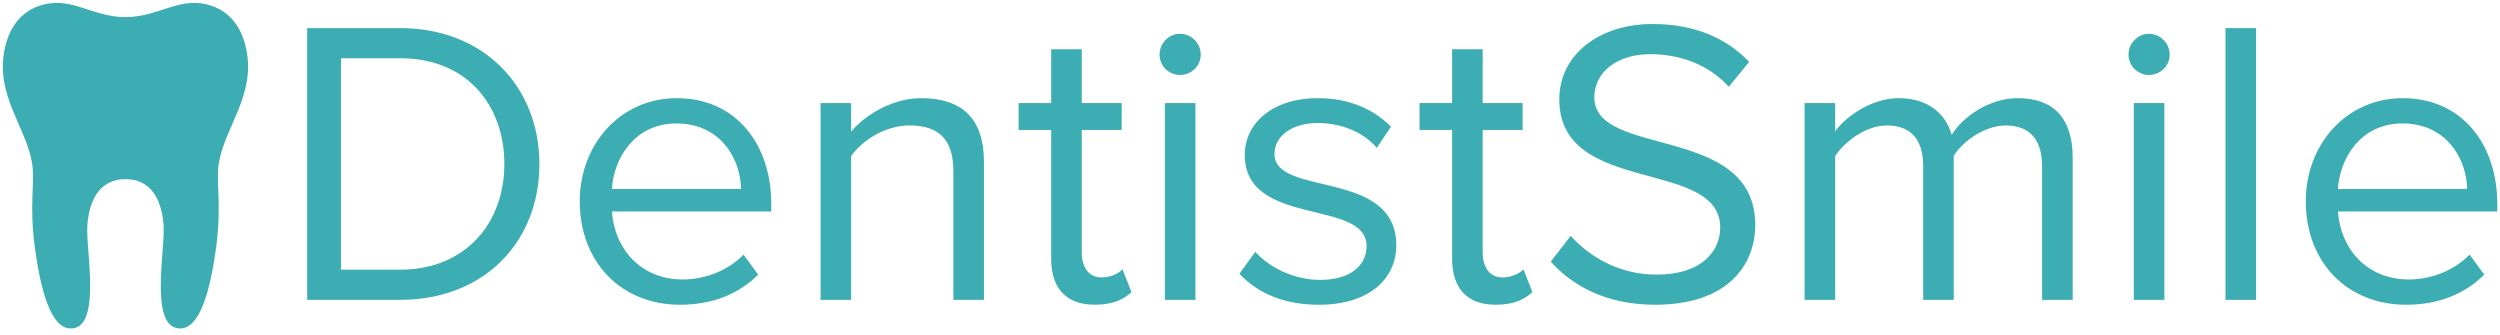
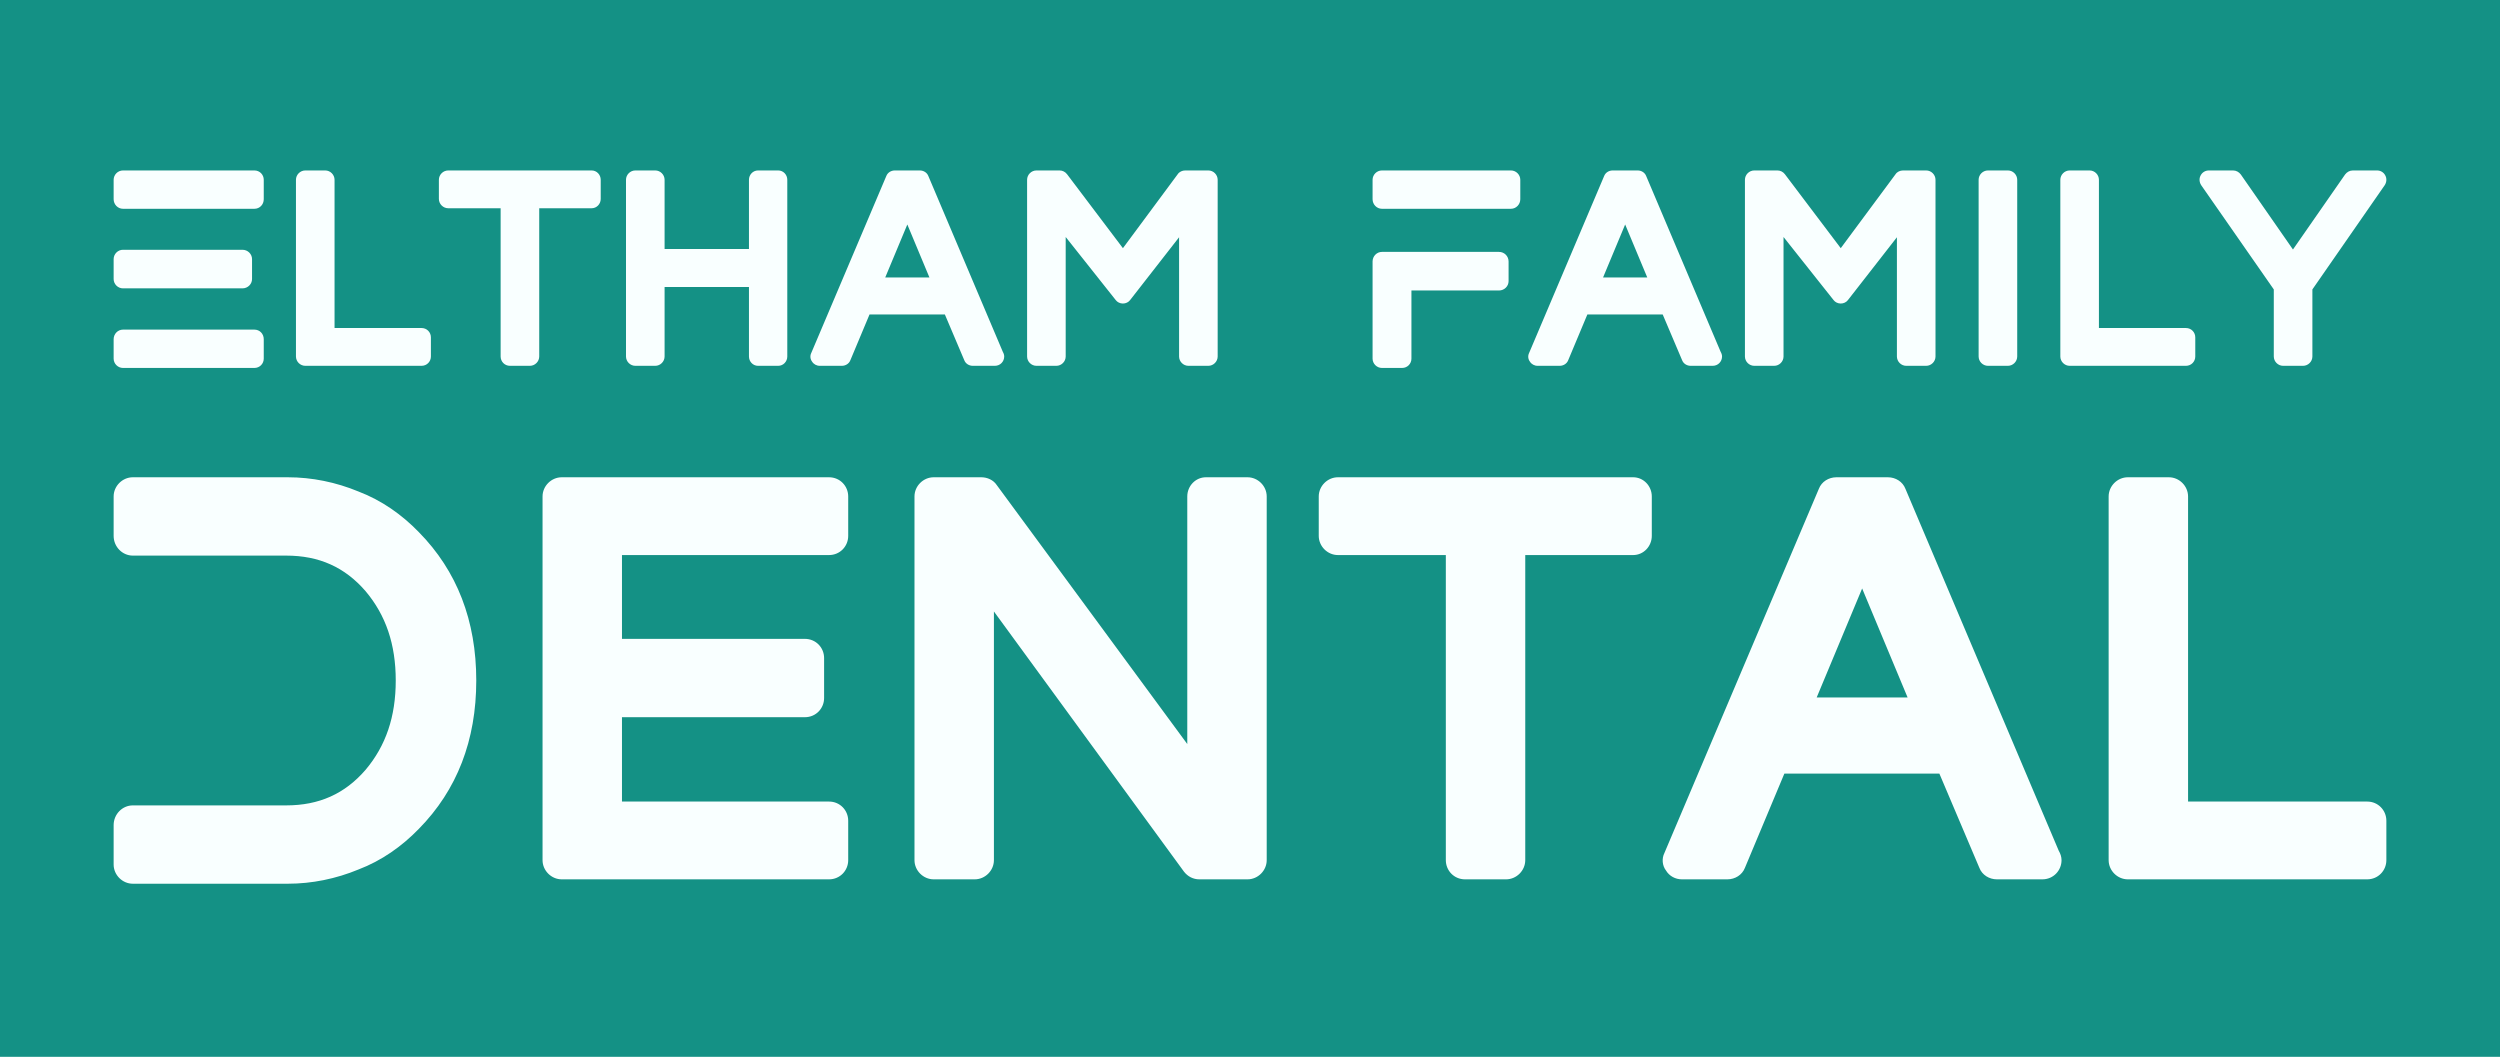
- <svg xmlns="http://www.w3.org/2000/svg" version="1.1" id="Layer_1" x="0px" y="0px" width="220.875px" height="29.562px" viewBox="0 0 220.875 29.562" enable-background="new 0 0 220.875 29.562" xml:space="preserve">
-   <path fill="#3CADB2" d="M11.086,15.826c2.152,0,3.15,1.633,3.36,3.952c0.049,0.556-0.002,1.364-0.074,2.301  c-0.242,3.114-0.52,6.939,1.553,6.939c1.753,0,2.654-3.363,3.174-7.198c0.502-3.795-0.03-5.685,0.231-7.369  c0.498-3.193,3.286-6.056,2.424-10.128c-0.477-2.259-1.72-3.321-2.953-3.768c-2.838-1.033-4.67,0.957-7.718,0.957  s-4.88-1.99-7.719-0.957C2.135,1.002,0.891,2.064,0.414,4.323c-0.86,4.071,1.926,6.935,2.426,10.128  c0.261,1.685-0.27,3.574,0.232,7.369c0.52,3.834,1.42,7.198,3.174,7.198c2.071,0,1.795-3.825,1.553-6.939  c-0.071-0.937-0.124-1.746-0.074-2.301C7.934,17.458,8.945,15.826,11.086,15.826L11.086,15.826z" />
-   <g>
-     <path fill="#3CADB2" d="M27.138,26.492V2.483h8.207c7.451,0,12.311,5.219,12.311,12.022c0,6.839-4.859,11.986-12.311,11.986H27.138   z M44.56,14.505c0-5.184-3.275-9.359-9.215-9.359h-5.219v18.682h5.219C41.176,23.828,44.56,19.652,44.56,14.505z" />
-     <path fill="#3CADB2" d="M51.222,17.781c0-5.04,3.6-9.107,8.567-9.107c5.255,0,8.351,4.104,8.351,9.323v0.684H54.065   c0.216,3.275,2.52,6.011,6.263,6.011c1.979,0,3.995-0.792,5.363-2.196l1.296,1.764c-1.728,1.728-4.068,2.664-6.911,2.664   C54.929,26.924,51.222,23.216,51.222,17.781z M59.752,10.906c-3.708,0-5.543,3.131-5.687,5.795h11.41   C65.44,14.109,63.712,10.906,59.752,10.906z" />
-     <path fill="#3CADB2" d="M84.231,26.492V15.117c0-3.06-1.548-4.032-3.887-4.032c-2.124,0-4.14,1.296-5.147,2.7v12.707h-2.7V9.106   h2.7v2.52c1.224-1.44,3.6-2.952,6.191-2.952c3.636,0,5.543,1.836,5.543,5.615v12.203H84.231z" />
-     <path fill="#3CADB2" d="M92.873,22.856V11.481h-2.88V9.106h2.88V4.354h2.7v4.751H99.1v2.375h-3.527V22.28   c0,1.296,0.576,2.231,1.764,2.231c0.756,0,1.476-0.324,1.836-0.72l0.792,2.016c-0.685,0.648-1.656,1.116-3.24,1.116   C94.169,26.924,92.873,25.448,92.873,22.856z" />
-     <path fill="#3CADB2" d="M102.449,4.822c0-1.008,0.828-1.835,1.8-1.835c1.008,0,1.836,0.828,1.836,1.835s-0.828,1.8-1.836,1.8   C103.277,6.622,102.449,5.83,102.449,4.822z M102.917,26.492V9.106h2.7v17.386H102.917z" />
-     <path fill="#3CADB2" d="M109.505,24.188l1.404-1.944c1.15,1.332,3.348,2.484,5.723,2.484c2.664,0,4.104-1.26,4.104-2.988   c0-4.211-10.762-1.62-10.762-8.063c0-2.7,2.338-5.003,6.479-5.003c2.951,0,5.039,1.116,6.443,2.52l-1.26,1.872   c-1.045-1.26-2.953-2.196-5.184-2.196c-2.377,0-3.852,1.188-3.852,2.736c0,3.815,10.762,1.296,10.762,8.063   c0,2.916-2.34,5.255-6.838,5.255C113.681,26.924,111.269,26.06,109.505,24.188z" />
-     <path fill="#3CADB2" d="M128.296,22.856V11.481h-2.879V9.106h2.879V4.354h2.699v4.751h3.527v2.375h-3.527V22.28   c0,1.296,0.576,2.231,1.764,2.231c0.756,0,1.477-0.324,1.836-0.72l0.793,2.016c-0.686,0.648-1.656,1.116-3.24,1.116   C129.591,26.924,128.296,25.448,128.296,22.856z" />
-     <path fill="#3CADB2" d="M137.009,23.108l1.764-2.268c1.584,1.764,4.174,3.419,7.559,3.419c4.283,0,5.65-2.304,5.65-4.139   c0-6.191-14.217-2.772-14.217-11.339c0-3.959,3.527-6.659,8.242-6.659c3.672,0,6.516,1.224,8.531,3.348l-1.801,2.196   c-1.799-1.979-4.318-2.879-6.947-2.879c-2.879,0-4.93,1.547-4.93,3.815c0,5.399,14.217,2.304,14.217,11.267   c0,3.491-2.375,7.055-8.854,7.055C142.048,26.924,138.987,25.34,137.009,23.108z" />
-     <path fill="#3CADB2" d="M180.421,26.492V14.685c0-2.196-0.973-3.6-3.203-3.6c-1.801,0-3.709,1.296-4.607,2.664v12.742h-2.699   V14.685c0-2.196-0.938-3.6-3.205-3.6c-1.764,0-3.635,1.296-4.57,2.7v12.707h-2.701V9.106h2.701v2.52   c0.719-1.116,3.059-2.952,5.615-2.952c2.664,0,4.176,1.44,4.68,3.24c0.971-1.584,3.311-3.24,5.83-3.24   c3.168,0,4.859,1.764,4.859,5.255v12.562H180.421z" />
-     <path fill="#3CADB2" d="M188.056,4.822c0-1.008,0.828-1.835,1.799-1.835c1.008,0,1.836,0.828,1.836,1.835s-0.828,1.8-1.836,1.8   C188.884,6.622,188.056,5.83,188.056,4.822z M188.522,26.492V9.106h2.701v17.386H188.522z" />
-     <path fill="#3CADB2" d="M196.622,26.492V2.483h2.701v24.009H196.622z" />
-     <path fill="#3CADB2" d="M203.716,17.781c0-5.04,3.6-9.107,8.566-9.107c5.256,0,8.352,4.104,8.352,9.323v0.684H206.56   c0.215,3.275,2.52,6.011,6.264,6.011c1.979,0,3.994-0.792,5.363-2.196l1.295,1.764c-1.727,1.728-4.066,2.664-6.91,2.664   C207.423,26.924,203.716,23.216,203.716,17.781z M212.247,10.906c-3.707,0-5.543,3.131-5.688,5.795h11.41   C217.935,14.109,216.206,10.906,212.247,10.906z" />
+ <svg xmlns="http://www.w3.org/2000/svg" version="1.1" width="3300" height="1395">
+   <rect fill="#149185" width="3300" height="1395" />
+   <g transform="scale(15) translate(10, 10)">
+     <defs id="SvgjsDefs8229" />
+     <g id="SvgjsG8230" featureKey="root" fill="#149185" />
+     <g id="SvgjsG8231" featureKey="text1" fill="#f9ffff" transform="matrix(1.171106,0,0,1.171106,-1.897191,-0.8555274)">
+       <path d="M12.2 16.96 c0.4 0 0.7 0.32 0.7 0.72 l0 1.46 c0 0.38 -0.3 0.7 -0.7 0.7 l-9.88 0 c-0.38 0 -0.7 -0.32 -0.7 -0.7 l0 -1.46 c0 -0.4 0.32 -0.72 0.7 -0.72 l9.88 0 z M2.32 13.86 c-0.38 0 -0.7 -0.32 -0.7 -0.7 l0 -1.5 c0 -0.38 0.32 -0.7 0.7 -0.7 l8.98 0 c0.4 0 0.72 0.32 0.72 0.7 l0 1.5 c0 0.38 -0.32 0.7 -0.72 0.7 l-8.98 0 z M12.2 5 c0.4 0 0.7 0.32 0.7 0.7 l0 1.46 c0 0.4 -0.3 0.72 -0.7 0.72 l-9.88 0 c-0.38 0 -0.7 -0.32 -0.7 -0.72 l0 -1.46 c0 -0.38 0.32 -0.7 0.7 -0.7 l9.88 0 z M24.76 16.84 c0.4 0 0.7 0.32 0.7 0.7 l0 1.44 c0 0.38 -0.3 0.7 -0.7 0.7 l-8.74 0 c-0.38 0 -0.7 -0.32 -0.7 -0.7 l0 -13.28 c0 -0.38 0.32 -0.7 0.7 -0.7 l1.5 0 c0.38 0 0.7 0.32 0.7 0.7 l0 11.14 l6.54 0 z M37.54 5 c0.38 0 0.68 0.32 0.68 0.7 l0 1.44 c0 0.38 -0.3 0.7 -0.68 0.7 l-3.94 0 l0 11.14 c0 0.38 -0.32 0.7 -0.7 0.7 l-1.5 0 c-0.4 0 -0.7 -0.32 -0.7 -0.7 l0 -11.14 l-3.94 0 c-0.38 0 -0.7 -0.32 -0.7 -0.7 l0 -1.44 c0 -0.38 0.32 -0.7 0.7 -0.7 l10.78 0 z M51.56 5 c0.38 0 0.68 0.32 0.68 0.7 l0 13.28 c0 0.38 -0.3 0.7 -0.68 0.7 l-1.52 0 c-0.38 0 -0.68 -0.32 -0.68 -0.7 l0 -5.22 l-6.34 0 l0 5.22 c0 0.38 -0.32 0.7 -0.7 0.7 l-1.5 0 c-0.38 0 -0.7 -0.32 -0.7 -0.7 l0 -13.28 c0 -0.38 0.32 -0.7 0.7 -0.7 l1.5 0 c0.38 0 0.7 0.32 0.7 0.7 l0 5.2 l6.34 0 l0 -5.2 c0 -0.38 0.3 -0.7 0.68 -0.7 l1.52 0 z M62.84 5.42 l5.6 13.22 c0.06 0.1 0.1 0.22 0.1 0.34 c0 0.38 -0.3 0.7 -0.7 0.7 l0 0 l-1.66 0 c-0.28 0 -0.54 -0.16 -0.64 -0.42 l-1.46 -3.44 l-5.66 0 l-1.44 3.44 c-0.1 0.26 -0.36 0.42 -0.64 0.42 l-1.66 0 c-0.24 0 -0.46 -0.12 -0.58 -0.32 c-0.14 -0.18 -0.16 -0.44 -0.06 -0.64 l5.64 -13.3 c0.1 -0.26 0.36 -0.42 0.64 -0.42 l1.88 0 c0.28 0 0.54 0.16 0.64 0.42 z M61.26 9.06 l-1.66 3.98 l3.32 0 z M83.88 5 c0.38 0 0.7 0.32 0.7 0.7 l0 13.28 c0 0.38 -0.32 0.7 -0.7 0.7 l-1.5 0 c-0.38 0 -0.7 -0.32 -0.7 -0.7 l0 -8.96 l-3.68 4.72 c-0.12 0.16 -0.32 0.26 -0.54 0.26 l0 0 c-0.22 0 -0.42 -0.1 -0.54 -0.26 l-3.76 -4.74 l0 8.98 c0 0.38 -0.32 0.7 -0.7 0.7 l-1.5 0 c-0.38 0 -0.7 -0.32 -0.7 -0.7 l0 -13.28 c0 -0.38 0.32 -0.7 0.7 -0.7 l1.74 0 c0.22 0 0.42 0.1 0.56 0.28 l4.2 5.56 l4.12 -5.56 c0.12 -0.18 0.34 -0.28 0.56 -0.28 l1.74 0 z   M105.72 11.12 c0.4 0 0.72 0.32 0.72 0.72 l0 1.48 c0 0.38 -0.32 0.7 -0.72 0.7 l-6.58 0 l0 5.12 c0 0.38 -0.3 0.7 -0.7 0.7 l-1.52 0 c-0.38 0 -0.7 -0.32 -0.7 -0.7 l0 -7.3 c0 -0.4 0.32 -0.72 0.7 -0.72 l8.8 0 z M106.62 5 c0.38 0 0.7 0.32 0.7 0.7 l0 1.46 c0 0.4 -0.32 0.72 -0.7 0.72 l-9.7 0 c-0.38 0 -0.7 -0.32 -0.7 -0.72 l0 -1.46 c0 -0.38 0.32 -0.7 0.7 -0.7 l9.7 0 z M116.78 5.42 l5.6 13.22 c0.06 0.1 0.1 0.22 0.1 0.34 c0 0.38 -0.3 0.7 -0.7 0.7 l0 0 l-1.66 0 c-0.28 0 -0.54 -0.16 -0.64 -0.42 l-1.46 -3.44 l-5.66 0 l-1.44 3.44 c-0.1 0.26 -0.36 0.42 -0.64 0.42 l-1.66 0 c-0.24 0 -0.46 -0.12 -0.58 -0.32 c-0.14 -0.18 -0.16 -0.44 -0.06 -0.64 l5.64 -13.3 c0.1 -0.26 0.36 -0.42 0.64 -0.42 l1.88 0 c0.28 0 0.54 0.16 0.64 0.42 z M115.2 9.06 l-1.66 3.98 l3.32 0 z M137.82 5 c0.38 0 0.7 0.32 0.7 0.7 l0 13.28 c0 0.38 -0.32 0.7 -0.7 0.7 l-1.5 0 c-0.38 0 -0.7 -0.32 -0.7 -0.7 l0 -8.96 l-3.68 4.72 c-0.12 0.16 -0.32 0.26 -0.54 0.26 l0 0 c-0.22 0 -0.42 -0.1 -0.54 -0.26 l-3.76 -4.74 l0 8.98 c0 0.38 -0.32 0.7 -0.7 0.7 l-1.5 0 c-0.38 0 -0.7 -0.32 -0.7 -0.7 l0 -13.28 c0 -0.38 0.32 -0.7 0.7 -0.7 l1.74 0 c0.22 0 0.42 0.1 0.56 0.28 l4.2 5.56 l4.12 -5.56 c0.12 -0.18 0.34 -0.28 0.56 -0.28 l1.74 0 z M143.96 5 c0.38 0 0.7 0.32 0.7 0.7 l0 13.28 c0 0.38 -0.32 0.7 -0.7 0.7 l-1.5 0 c-0.38 0 -0.7 -0.32 -0.7 -0.7 l0 -13.28 c0 -0.38 0.32 -0.7 0.7 -0.7 l1.5 0 z M157.34 16.84 c0.4 0 0.7 0.32 0.7 0.7 l0 1.44 c0 0.38 -0.3 0.7 -0.7 0.7 l-8.74 0 c-0.38 0 -0.7 -0.32 -0.7 -0.7 l0 -13.28 c0 -0.38 0.32 -0.7 0.7 -0.7 l1.5 0 c0.38 0 0.7 0.32 0.7 0.7 l0 11.14 l6.54 0 z M171.7 5 c0.26 0 0.5 0.14 0.62 0.38 c0.12 0.22 0.1 0.5 -0.04 0.72 l-5.44 7.84 l0 5.04 c0 0.38 -0.32 0.7 -0.7 0.7 l-1.5 0 c-0.38 0 -0.7 -0.32 -0.7 -0.7 l0 -5.04 l-5.46 -7.84 c-0.14 -0.22 -0.16 -0.5 -0.04 -0.72 c0.12 -0.24 0.36 -0.38 0.62 -0.38 l1.82 0 c0.24 0 0.44 0.12 0.58 0.3 l3.92 5.64 l3.92 -5.64 c0.14 -0.18 0.34 -0.3 0.58 -0.3 l1.82 0 z" />
+     </g>
+     <g id="SvgjsG8232" featureKey="text2" fill="#f9ffff" transform="matrix(2.410219,0,0,2.410219,-3.904557,19.94891)">
+       <path d="M10.56 5.52 c0.84 0.32 1.58 0.84 2.2 1.48 c1.4 1.42 2.1 3.24 2.1 5.42 s-0.7 4 -2.1 5.42 c-0.62 0.64 -1.36 1.16 -2.2 1.48 c-0.82 0.34 -1.7 0.52 -2.58 0.52 l-5.66 0 c-0.38 0 -0.7 -0.32 -0.7 -0.7 l0 -1.44 c0 -0.4 0.32 -0.72 0.7 -0.72 l5.6 0 c1.2 0 2.14 -0.42 2.9 -1.3 c0.74 -0.88 1.1 -1.94 1.1 -3.26 s-0.36 -2.38 -1.1 -3.26 c-0.76 -0.88 -1.7 -1.3 -2.9 -1.3 l-5.6 0 c-0.38 0 -0.7 -0.32 -0.7 -0.72 l0 -1.44 c0 -0.38 0.32 -0.7 0.7 -0.7 l5.66 0 c0.88 0 1.76 0.18 2.58 0.52 z M27.74 5 c0.4 0 0.7 0.32 0.7 0.7 l0 1.44 c0 0.38 -0.3 0.7 -0.7 0.7 l-7.56 0 l0 3.06 l6.68 0 c0.4 0 0.7 0.32 0.7 0.7 l0 1.46 c0 0.38 -0.3 0.7 -0.7 0.7 l-6.68 0 l0 3.08 l7.56 0 c0.4 0 0.7 0.32 0.7 0.7 l0 1.44 c0 0.38 -0.3 0.7 -0.7 0.7 l-9.76 0 c-0.38 0 -0.7 -0.32 -0.7 -0.7 l0 -13.28 c0 -0.38 0.32 -0.7 0.7 -0.7 l9.76 0 z M43.02 5 c0.38 0 0.7 0.32 0.7 0.7 l0 13.28 c0 0.38 -0.32 0.7 -0.7 0.7 l-1.76 0 c-0.22 0 -0.42 -0.1 -0.56 -0.28 l-6.94 -9.5 l0 9.08 c0 0.38 -0.32 0.7 -0.7 0.7 l-1.5 0 c-0.38 0 -0.7 -0.32 -0.7 -0.7 l0 -13.28 c0 -0.38 0.32 -0.7 0.7 -0.7 l1.74 0 c0.22 0 0.44 0.1 0.56 0.28 l6.96 9.46 l0 -9.04 c0 -0.38 0.3 -0.7 0.68 -0.7 l1.52 0 z M57.1 5 c0.38 0 0.68 0.32 0.68 0.7 l0 1.44 c0 0.38 -0.3 0.7 -0.68 0.7 l-3.94 0 l0 11.14 c0 0.38 -0.32 0.7 -0.7 0.7 l-1.5 0 c-0.4 0 -0.7 -0.32 -0.7 -0.7 l0 -11.14 l-3.94 0 c-0.38 0 -0.7 -0.32 -0.7 -0.7 l0 -1.44 c0 -0.38 0.32 -0.7 0.7 -0.7 l10.78 0 z M67.04 5.42 l5.6 13.22 c0.06 0.1 0.1 0.22 0.1 0.34 c0 0.38 -0.3 0.7 -0.7 0.7 l0 0 l-1.66 0 c-0.28 0 -0.54 -0.16 -0.64 -0.42 l-1.46 -3.44 l-5.66 0 l-1.44 3.44 c-0.1 0.26 -0.36 0.42 -0.64 0.42 l-1.66 0 c-0.24 0 -0.46 -0.12 -0.58 -0.32 c-0.14 -0.18 -0.16 -0.44 -0.06 -0.64 l5.64 -13.3 c0.1 -0.26 0.36 -0.42 0.64 -0.42 l1.88 0 c0.28 0 0.54 0.16 0.64 0.42 z M65.46 9.06 l-1.66 3.98 l3.32 0 z M83.9 16.84 c0.4 0 0.7 0.32 0.7 0.7 l0 1.44 c0 0.38 -0.3 0.7 -0.7 0.7 l-8.74 0 c-0.38 0 -0.7 -0.32 -0.7 -0.7 l0 -13.28 c0 -0.38 0.32 -0.7 0.7 -0.7 l1.5 0 c0.38 0 0.7 0.32 0.7 0.7 l0 11.14 l6.54 0 z" />
+     </g>
  </g>
</svg>
